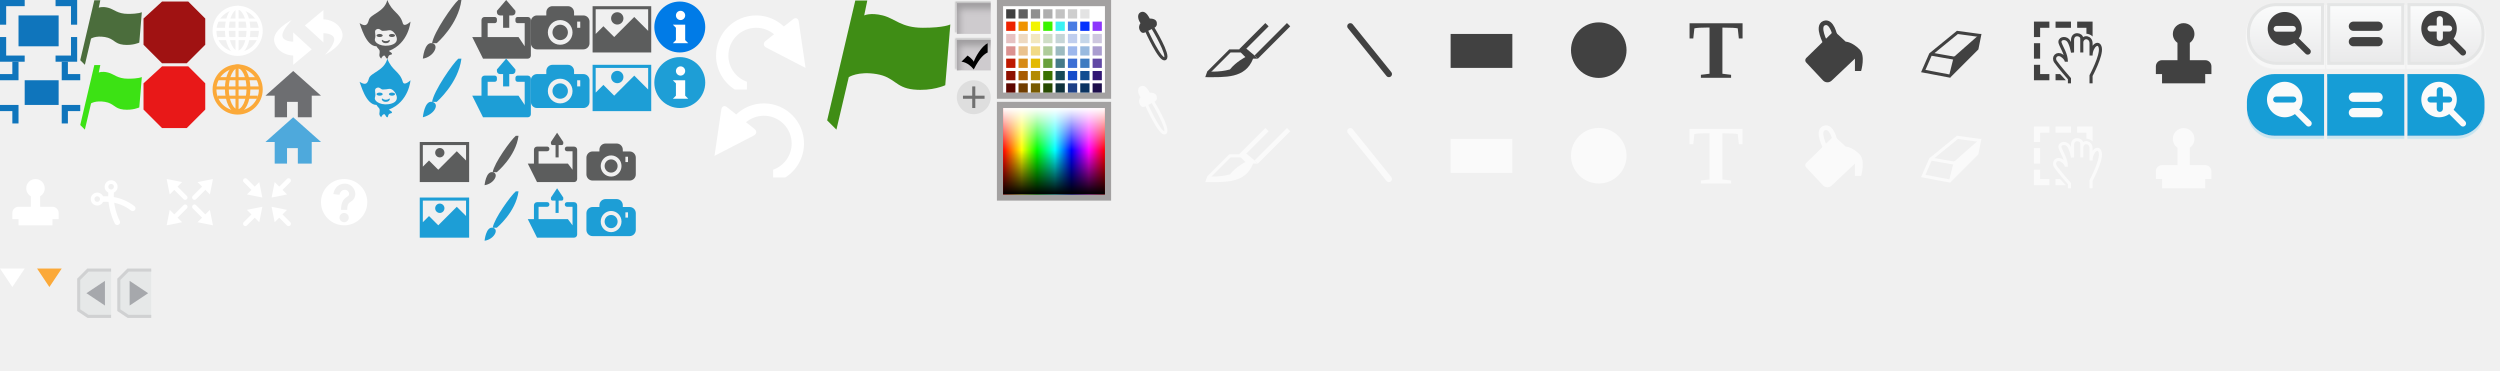
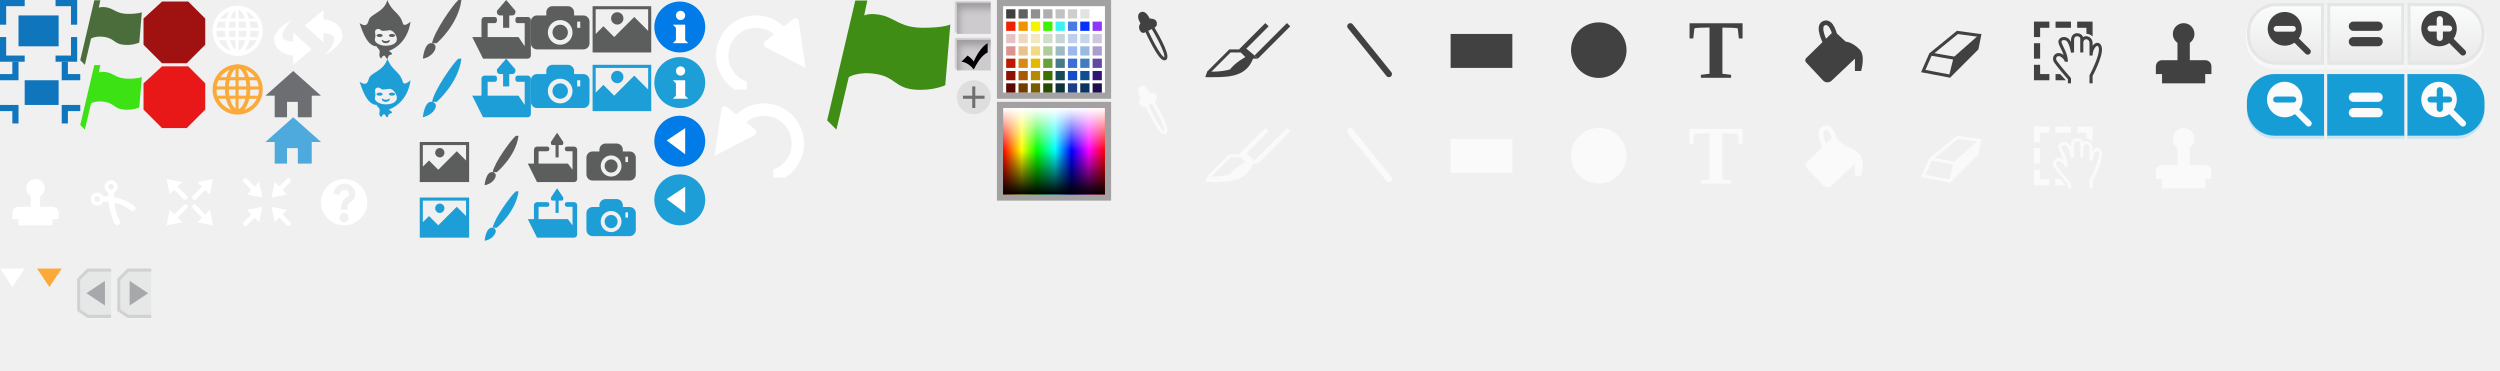
<svg xmlns="http://www.w3.org/2000/svg" xmlns:xlink="http://www.w3.org/1999/xlink" width="810px" height="120px" viewBox="0 0 810 120" version="1.1">
  <defs>
    <rect id="path-1" x="0.905" y="0" width="12" height="10.896" />
    <filter x="-50%" y="-50%" width="200%" height="200%" filterUnits="objectBoundingBox" id="filter-3">
      <feOffset dx="-0.5" dy="-0.5" in="SourceAlpha" result="shadowOffsetOuter1" />
      <feGaussianBlur stdDeviation="0.25" in="shadowOffsetOuter1" result="shadowBlurOuter1" />
      <feColorMatrix values="0 0 0 0 0   0 0 0 0 0   0 0 0 0 0  0 0 0 0.195 0" in="shadowBlurOuter1" type="matrix" result="shadowMatrixOuter1" />
      <feOffset dx="1" dy="2" in="SourceAlpha" result="shadowOffsetInner1" />
      <feGaussianBlur stdDeviation="1" in="shadowOffsetInner1" result="shadowBlurInner1" />
      <feComposite in="shadowBlurInner1" in2="SourceAlpha" operator="arithmetic" k2="-1" k3="1" result="shadowInnerInner1" />
      <feColorMatrix values="0 0 0 0 0   0 0 0 0 0   0 0 0 0 0  0 0 0 0.43 0" in="shadowInnerInner1" type="matrix" result="shadowMatrixInner1" />
      <feMerge>
        <feMergeNode in="shadowMatrixOuter1" />
        <feMergeNode in="SourceGraphic" />
        <feMergeNode in="shadowMatrixInner1" />
      </feMerge>
    </filter>
    <rect id="path-4" x="0.905" y="0" width="12" height="10.896" />
    <filter x="-50%" y="-50%" width="200%" height="200%" filterUnits="objectBoundingBox" id="filter-6">
      <feOffset dx="-0.5" dy="-0.5" in="SourceAlpha" result="shadowOffsetOuter1" />
      <feGaussianBlur stdDeviation="0.25" in="shadowOffsetOuter1" result="shadowBlurOuter1" />
      <feColorMatrix values="0 0 0 0 0   0 0 0 0 0   0 0 0 0 0  0 0 0 0.195 0" in="shadowBlurOuter1" type="matrix" result="shadowMatrixOuter1" />
      <feOffset dx="1" dy="2" in="SourceAlpha" result="shadowOffsetInner1" />
      <feGaussianBlur stdDeviation="1" in="shadowOffsetInner1" result="shadowBlurInner1" />
      <feComposite in="shadowBlurInner1" in2="SourceAlpha" operator="arithmetic" k2="-1" k3="1" result="shadowInnerInner1" />
      <feColorMatrix values="0 0 0 0 0   0 0 0 0 0   0 0 0 0 0  0 0 0 0.43 0" in="shadowInnerInner1" type="matrix" result="shadowMatrixInner1" />
      <feMerge>
        <feMergeNode in="shadowMatrixOuter1" />
        <feMergeNode in="SourceGraphic" />
        <feMergeNode in="shadowMatrixInner1" />
      </feMerge>
    </filter>
    <linearGradient x1="0%" y1="50%" x2="100%" y2="50%" id="linearGradient-7">
      <stop stop-color="#FF0000" offset="0%" />
      <stop stop-color="#FFFF00" offset="18.367%" />
      <stop stop-color="#00FF00" offset="33.341%" />
      <stop stop-color="#00FFFF" offset="50.953%" />
      <stop stop-color="#0000FF" offset="67.285%" />
      <stop stop-color="#FF00FF" offset="84.208%" />
      <stop stop-color="#FF0000" offset="100%" />
    </linearGradient>
    <linearGradient x1="50%" y1="0%" x2="50%" y2="100%" id="linearGradient-8">
      <stop stop-color="#FFFFFF" offset="0%" />
      <stop stop-color="#FFFFFF" stop-opacity="0" offset="48.878%" />
      <stop stop-color="#000000" stop-opacity="0" offset="49%" />
      <stop stop-color="#000000" offset="100%" />
    </linearGradient>
    <linearGradient x1="50%" y1="0%" x2="50%" y2="100%" id="linearGradient-9">
      <stop stop-color="#FBFCFC" offset="0%" />
      <stop stop-color="#E9E9EA" offset="100%" />
    </linearGradient>
    <filter x="-50%" y="-50%" width="200%" height="200%" filterUnits="objectBoundingBox" id="filter-10">
      <feMorphology radius="0.001" in="SourceAlpha" operator="dilate" result="shadowSpreadOuter1" />
      <feOffset dx="0" dy="1" in="shadowSpreadOuter1" result="shadowOffsetOuter1" />
      <feGaussianBlur stdDeviation="0" in="shadowOffsetOuter1" result="shadowBlurOuter1" />
      <feColorMatrix values="0 0 0 0 0.95   0 0 0 0 0.95   0 0 0 0 0.95  0 0 0 0.7 0" in="shadowBlurOuter1" type="matrix" result="shadowMatrixOuter1" />
      <feMerge>
        <feMergeNode in="shadowMatrixOuter1" />
        <feMergeNode in="SourceGraphic" />
      </feMerge>
    </filter>
    <filter x="-50%" y="-50%" width="200%" height="200%" filterUnits="objectBoundingBox" id="filter-11">
      <feMorphology radius="0.001" in="SourceAlpha" operator="dilate" result="shadowSpreadOuter1" />
      <feOffset dx="0" dy="1" in="shadowSpreadOuter1" result="shadowOffsetOuter1" />
      <feGaussianBlur stdDeviation="0" in="shadowOffsetOuter1" result="shadowBlurOuter1" />
      <feColorMatrix values="0 0 0 0 0.95   0 0 0 0 0.95   0 0 0 0 0.95  0 0 0 0.7 0" in="shadowBlurOuter1" type="matrix" result="shadowMatrixOuter1" />
      <feMerge>
        <feMergeNode in="shadowMatrixOuter1" />
        <feMergeNode in="SourceGraphic" />
      </feMerge>
    </filter>
    <filter x="-50%" y="-50%" width="200%" height="200%" filterUnits="objectBoundingBox" id="filter-12">
      <feMorphology radius="0.001" in="SourceAlpha" operator="dilate" result="shadowSpreadOuter1" />
      <feOffset dx="0" dy="1" in="shadowSpreadOuter1" result="shadowOffsetOuter1" />
      <feGaussianBlur stdDeviation="0" in="shadowOffsetOuter1" result="shadowBlurOuter1" />
      <feColorMatrix values="0 0 0 0 0.95   0 0 0 0 0.95   0 0 0 0 0.95  0 0 0 0.7 0" in="shadowBlurOuter1" type="matrix" result="shadowMatrixOuter1" />
      <feMerge>
        <feMergeNode in="shadowMatrixOuter1" />
        <feMergeNode in="SourceGraphic" />
      </feMerge>
    </filter>
    <filter x="-50%" y="-50%" width="200%" height="200%" filterUnits="objectBoundingBox" id="filter-13">
      <feOffset dx="0" dy="1" in="SourceAlpha" result="shadowOffsetOuter1" />
      <feGaussianBlur stdDeviation="0" in="shadowOffsetOuter1" result="shadowBlurOuter1" />
      <feColorMatrix values="0 0 0 0 0.486   0 0 0 0 0.749   0 0 0 0 0.863  0 0 0 0.7 0" in="shadowBlurOuter1" type="matrix" result="shadowMatrixOuter1" />
      <feMerge>
        <feMergeNode in="shadowMatrixOuter1" />
        <feMergeNode in="SourceGraphic" />
      </feMerge>
    </filter>
    <filter x="-50%" y="-50%" width="200%" height="200%" filterUnits="objectBoundingBox" id="filter-14">
      <feOffset dx="0" dy="1" in="SourceAlpha" result="shadowOffsetOuter1" />
      <feGaussianBlur stdDeviation="0" in="shadowOffsetOuter1" result="shadowBlurOuter1" />
      <feColorMatrix values="0 0 0 0 0.486   0 0 0 0 0.749   0 0 0 0 0.863  0 0 0 0.7 0" in="shadowBlurOuter1" type="matrix" result="shadowMatrixOuter1" />
      <feMerge>
        <feMergeNode in="shadowMatrixOuter1" />
        <feMergeNode in="SourceGraphic" />
      </feMerge>
    </filter>
    <filter x="-50%" y="-50%" width="200%" height="200%" filterUnits="objectBoundingBox" id="filter-15">
      <feOffset dx="0" dy="1" in="SourceAlpha" result="shadowOffsetOuter1" />
      <feGaussianBlur stdDeviation="0" in="shadowOffsetOuter1" result="shadowBlurOuter1" />
      <feColorMatrix values="0 0 0 0 0.486   0 0 0 0 0.749   0 0 0 0 0.863  0 0 0 0.7 0" in="shadowBlurOuter1" type="matrix" result="shadowMatrixOuter1" />
      <feMerge>
        <feMergeNode in="shadowMatrixOuter1" />
        <feMergeNode in="SourceGraphic" />
      </feMerge>
    </filter>
  </defs>
  <g id="Page-1" stroke="none" stroke-width="1" fill="none" fill-rule="evenodd">
    <g id="assets">
      <g id="Enter-full-screen" transform="translate(0, -1)" fill="#0F75BC">
        <path d="M23,9 L25,9 L25,9 L25,1 L18,1 L18,1 L18,3 L23,3 L23,9 L23,9 Z M8,19 L8,21 L0,21 L0,1 L8,1 L8,1 L8,3 L2,3 L2,9 L0,9 L0,13 L2,13 L2,19 L8,19 L8,19 Z M23,13 L25,13 L25,21 L18,21 L18,21 L18,19 L23,19 L23,13 L23,13 Z M6,6 L19,6 L19,16 L6,16 L6,6 Z" id="Rectangle-1" />
      </g>
      <g id="Exit-full-screen" transform="translate(0, 20)" fill="#0F75BC">
        <path d="M20,20 L22,20 L22,16 L26,16 L26,14 L26,14 L20,14 L20,20 L20,20 Z M6,20 L4,20 L4,16 L0,16 L0,4 L4,4 L4,0 L6,0 L6,6 L0,6 L0,14 L6,14 L6,20 L6,20 Z M20,0 L22,0 L22,4 L22,4 L26,4 L26,6 L20,6 L20,-5.55111512e-17 L20,0 Z M8,6 L19,6 L19,14 L8,14 L8,6 Z" id="Rectangle-1" />
      </g>
      <g id="Flag-(off)" transform="translate(25, -1)" fill="#4B6D3C">
        <path d="M2.5,22 L1,20.5 L5.556,1.092 L7.5,1.092 L7,3.5 C7,3.5 8,3 10,3.5 C12,4 13,5.5 16.5,5.5 C20,5.5 20.953,4.958 20.953,4.958 L20.131,14.807 C20.131,14.807 18,15.807 15,15.5 C12,15.193 12,13.5 9,13 C6,12.5 4.5,13.5 4.5,13.5 L2.5,22 Z" id="Path-1" />
      </g>
      <g id="Flag-(on)" transform="translate(25, 21)" fill="#3CE214">
        <path d="M2.5,21 L1,19.5 L5.556,0.092 L7.5,0.092 L7,2.5 C7,2.5 8,2 10,2.5 C12,3 13,4.5 16.5,4.5 C20,4.5 20.953,3.958 20.953,3.958 L20.131,13.807 C20.131,13.807 18,14.807 15,14.5 C12,14.193 12,12.5 9,12 C6,11.5 4.5,12.5 4.5,12.5 L2.5,21 Z" id="Path-1" />
      </g>
      <g id="Stop-(off)" transform="translate(46, 0)" fill="#A01212">
        <path d="M0.5,14.5 L0.5,6 L6.5,0.5 L15,0.5 L20.5,6 L20.5,14.5 L14.5,20.5 L6.5,20.5 L0.5,14.5 Z" id="Path-3" />
      </g>
      <g id="Stop-(on)" transform="translate(46, 21)" fill="#E81818">
        <path d="M0.5,14.5 L0.5,6 L6.5,0.5 L15,0.5 L20.5,6 L20.5,14.5 L14.5,20.5 L6.5,20.5 L0.5,14.5 Z" id="Path-3" />
      </g>
      <g id="Language-(off)" transform="translate(67, 0)" stroke="#FFFFFF">
        <g id="Globe" transform="translate(2, 2)">
          <circle id="Path" stroke-width="1.25" cx="8" cy="8" r="7.5" />
          <g id="Longitudes" transform="translate(4, 0)">
            <ellipse id="Path-2" stroke-width="1.25" cx="4" cy="7.75" rx="3.5" ry="7.25" />
            <path d="M3.8,0.5 L3.8,15" id="Path" />
          </g>
          <path d="M0.5,7.5 L15.5,7.5 M0.5,7.5 L15.5,7.5 M1.5,10.5 L14.5,10.5 M1.5,4.5 L14.5,4.5" id="Latitudes" />
        </g>
      </g>
      <g id="Language-(on)" transform="translate(67, 19)" stroke="#FBA939">
        <g id="Globe" transform="translate(2, 2)">
          <circle id="Path" stroke-width="1.25" cx="8" cy="8" r="7.5" />
          <g id="Longitudes" transform="translate(4, 0)">
            <ellipse id="Path-2" stroke-width="1.25" cx="4" cy="7.75" rx="3.5" ry="7.25" />
            <path d="M3.8,0.5 L3.8,15" id="Path" />
          </g>
          <path d="M0.5,7.5 L15.5,7.5 M0.5,7.5 L15.5,7.5 M1.5,10.5 L14.5,10.5 M1.5,4.5 L14.5,4.5" id="Latitudes" />
        </g>
      </g>
      <g id="Tips-home-(off)" transform="translate(86, 23)" fill="#6D6E71">
        <path d="M0,8 L9,0 L18,8 L15,8 L15,15 L10.5,15 L10.5,10 L7,10 L7,15 L3,15 L3,8 L0,8 Z" id="Path-15" />
      </g>
      <g id="Tips-home-(on)" transform="translate(86, 38)" fill="#4EA9DC">
        <path d="M0,8 L9,0 L18,8 L15,8 L15,15 L10.5,15 L10.5,10 L7,10 L7,15 L3,15 L3,8 L0,8 Z" id="Path-15" />
      </g>
      <g id="See-inside" transform="translate(86, 0)" fill="#FFFFFF">
        <path d="M9,21 L15,16 L9,10.5 L9,13.5 C9,13.5 5.5,13.5 5.5,11.5 C5.5,9.5 8.5,6.5 8.5,6.5 C8.5,6.5 1.5,10 3,14 C3.001,14.002 3.001,14.004 3.002,14.006 C4.504,18 9,18 9,18 L9,21 Z" id="Path-17" />
        <path d="M19,17.75 L25,12.75 L19,7.25 L19,10.25 C19,10.25 15.5,10.25 15.5,8.25 C15.5,6.25 18.5,3.25 18.5,3.25 C18.5,3.25 11.5,6.75 13,10.75 C13.001,10.752 13.001,10.754 13.002,10.756 C14.504,14.75 19,14.75 19,14.75 L19,17.75 Z" id="Path-18" transform="translate(18.89464, 10.5) rotate(-180) translate(-18.89464, -10.5) " />
      </g>
      <g id="Info-(off)" transform="translate(211, 0)">
        <circle id="Oval-5" fill="#007BE7" cx="9.25" cy="8.75" r="8.25" />
        <path d="M7,14 L12,14 L11,13 L11,8 L7,8 L8,9 L8,13 L7,14 Z M9.5,6.5 C10.328,6.5 11,5.828 11,5 C11,4.172 10.328,3.5 9.5,3.5 C8.672,3.5 8,4.172 8,5 C8,5.828 8.672,6.5 9.5,6.5 Z" id="Path-19" fill="#FFFFFF" />
      </g>
      <g id="Info-(on)" transform="translate(211, 18)">
        <circle id="Oval-5" fill="#1E9ED6" cx="9.25" cy="8.75" r="8.25" />
        <path d="M7,14 L12,14 L11,13 L11,8 L7,8 L8,9 L8,13 L7,14 Z M9.5,6.5 C10.328,6.5 11,5.828 11,5 C11,4.172 10.328,3.5 9.5,3.5 C8.672,3.5 8,4.172 8,5 C8,5.828 8.672,6.5 9.5,6.5 Z" id="Path-19" fill="#FFFFFF" />
      </g>
      <g id="Flag-(block)" transform="translate(262, 0)" fill="#3F8D15">
        <path d="M9,42 L6,39 L15.113,0.184 L19,0.184 L18,5 C18,5 20,4 24,5 C28,6 30,9 37,9 C44,9 45.905,7.917 45.905,7.917 L44.263,27.614 C44.263,27.614 40,29.614 34,29 C28,28.386 28,25 22,24 C16,23 13,25 13,25 L9,42 Z" id="Path-1" />
      </g>
      <g id="Line-(off)" transform="translate(426, 1)" stroke="#414141" stroke-width="2" stroke-linecap="round">
        <path d="M11.5,7.5 L24,23" id="Path-22" />
      </g>
      <g id="Line-(on)" transform="translate(426, 35)" stroke="#FAFAFA" stroke-width="2" stroke-linecap="round">
        <path d="M11.5,7.5 L24,23" id="Path-23" />
      </g>
      <g id="Rectangle-(off)" transform="translate(462, 1)" fill="#414141">
        <rect id="Rectangle-15" x="8" y="10" width="20" height="11" />
      </g>
      <g id="Rectangle-(on)" transform="translate(462, 35)" fill="#FAFAFA">
        <rect id="Rectangle-15" x="8" y="10" width="20" height="11" />
      </g>
      <g id="Ellipse-(off)" transform="translate(499, 1)" fill="#414141">
        <circle id="Oval-9" cx="19" cy="15.25" r="9" />
      </g>
      <g id="Ellipse-(on)" transform="translate(499, 34.2)" fill="#FAFAFA">
        <circle id="Oval-9" cx="19" cy="16.25" r="9" />
      </g>
      <g id="Text-(off)" transform="translate(537, 1)" font-weight="bold" font-family="Times New Roman" fill="#414141" font-size="27">
        <text id="T">
          <tspan x="9.996" y="24.2">T</tspan>
        </text>
      </g>
      <g id="Text-(on)" transform="translate(537, 34.25)" font-weight="bold" font-family="Times New Roman" fill="#FAFAFA" font-size="27">
        <text id="T">
          <tspan x="9.996" y="25.2">T</tspan>
        </text>
      </g>
      <g id="Fill-(off)" transform="translate(575, 1)">
        <path d="M15.633,25.042 C16.388,25.847 17.647,25.889 18.456,25.125 L26,18 L26,22 L28,22 C28,22 29.5,17 27.5,15 C25,12.5 23,12.5 23,12.5 L19.23,9 L10.215,17.801 C9.82,18.187 9.803,18.824 10.179,19.224 L15.633,25.042 Z" id="Path-24" fill="#414141" />
        <path d="M16.5,13 C16.5,13 13.5,7.5 16,6.5 C18.5,5.5 19.5,10.5 19.5,10.5" id="Path-25" stroke="#414141" stroke-width="1.5" />
      </g>
      <g id="Fill-(on)" transform="translate(575, 35)">
        <path d="M15.633,25.042 C16.388,25.847 17.647,25.889 18.456,25.125 L26,18 L26,22 L28,22 C28,22 29.5,17 27.5,15 C25,12.5 23,12.5 23,12.5 L19.23,9 L10.215,17.801 C9.82,18.187 9.803,18.824 10.179,19.224 L15.633,25.042 Z" id="Path-24" fill="#FAFAFA" />
        <path d="M16.5,13 C16.5,13 13.5,7.5 16,6.5 C18.5,5.5 19.5,10.5 19.5,10.5" id="Path-25" stroke="#FAFAFA" stroke-width="1.5" />
      </g>
      <g id="Paintbrush-(off)" transform="translate(387, 1)">
        <path d="M4.5,22.5 L11.5,15.5 L15.5,15.5" id="Path-28" stroke="#414141" />
        <path d="M15,15.5 L23.5,7" id="Path-29" stroke="#414141" stroke-width="1.5" />
        <path d="M20,17.5 L30.5,7" id="Path-30" stroke="#414141" stroke-width="1.5" />
        <path d="M3.5,24 C10,24 16.5,24.5 19,18 C19,18 20.5,18 20.5,18 L19.5,17 L16.5,14.5 L15,16 L16.5,17.5 C16.5,17.5 13.5,19.004 11.5,21.5 C8,22.5 4.148,22.15 4.148,22.15" id="Path-31" fill="#414141" />
      </g>
      <g id="Paintbrush-(on)" transform="translate(387, 35)">
        <path d="M4.5,22.5 L11.5,15.5 L15.5,15.5" id="Path-28" stroke="#FAFAFA" />
        <path d="M15,15.5 L23.5,7" id="Path-29" stroke="#FAFAFA" stroke-width="1.5" />
        <path d="M20,17.5 L30.5,7" id="Path-30" stroke="#FAFAFA" stroke-width="1.5" />
        <path d="M3.5,24 C10,24 16.5,24.5 19,18 C19,18 20.5,18 20.5,18 L19.5,17 L16.5,14.5 L15,16 L16.5,17.5 C16.5,17.5 13.5,19.004 11.5,21.5 C8,22.5 4.148,22.15 4.148,22.15" id="Path-31" fill="#FAFAFA" />
      </g>
      <g id="Eraser-(off)" transform="translate(613, 1)">
        <path d="M28.5,10.5 L21.201,9.504 L12.5,16.605 L10.13,22.021 L19.037,23.706 M21,18 L12.5,16.5" id="Path-36" stroke="#414141" />
        <path d="M18.5,23.5 L19,24 L28,15 L29,10 C29,10 28.5,10 28.5,10 L20,17.5 L18.5,23.5 Z" id="Path-38" fill="#414141" />
      </g>
      <g id="Eraser-(on)" transform="translate(613, 35)">
        <path d="M28.5,10.5 L21.201,9.504 L12.5,16.605 L10.13,22.021 L19.037,23.706 M21,18 L12.5,16.5" id="Path-36" stroke="#FAFAFA" />
        <path d="M18.5,23.5 L19,24 L28,15 L29,10 C29,10 28.5,10 28.5,10 L20,17.5 L18.5,23.5 Z" id="Path-38" fill="#FAFAFA" />
      </g>
      <g id="Select-(off)" transform="translate(651, 1)">
        <path d="M27,10.839 L27,6 L22,6 L22,6 L22,8 L25,8 L25,9.923 C25.155,9.931 25.322,9.955 25.5,10 C26.24,10.185 26.706,10.507 27,10.839 Z M18.329,25 L15,25 L15,23 L16.466,23 L18.329,25 Z M8,18 L8,13 L8,13 L10,13 L10,18 L8,18 L8,18 Z M8,20 L8,25 L13,25 L13,23 L10,23 L10,20 L8,20 L8,20 Z M8,11 L8,6 L13,6 L13,6 L13,8 L10,8 L10,11 L8,11 L8,11 Z M20,6 L15,6 L15,6 L15,8 L20,8 L20,6 L20,6 Z" id="Rectangle-18" fill="#414141" />
        <path d="M19.5,26 L19.5,24.5 C19.5,24.5 16,20.5 15,19 C14,17.5 15.5,16 17,17 C18.5,18 18.5,19 18.5,19 C18.5,16.5 17,14.5 16.5,13 C16,11.5 18,11 19,12 C20,13 20.5,16 20.5,16 C20.5,16 20.5,14.5 20.5,12 C20.5,9.5 23.5,10 23.5,11.5 C23.5,13 23.5,16 23.5,16 C23.5,16 23.5,12.5 23.5,12.5 C24,10.5 26.5,11 26.5,13 C26.5,15 26.5,16 26.5,17 C26.5,14 29,12 29.5,14.5 C30,17 26.5,23.5 26.5,23.5 L26.5,26" id="Path-42" stroke="#414141" />
      </g>
      <g id="Select-(on)" transform="translate(651, 35)">
        <path d="M27,10.839 L27,6 L22,6 L22,6 L22,8 L25,8 L25,9.923 C25.155,9.931 25.322,9.955 25.5,10 C26.24,10.185 26.706,10.507 27,10.839 Z M18.329,25 L15,25 L15,23 L16.466,23 L18.329,25 Z M8,18 L8,13 L8,13 L10,13 L10,18 L8,18 L8,18 Z M8,20 L8,25 L13,25 L13,23 L10,23 L10,20 L8,20 L8,20 Z M8,11 L8,6 L13,6 L13,6 L13,8 L10,8 L10,11 L8,11 L8,11 Z M20,6 L15,6 L15,6 L15,8 L20,8 L20,6 L20,6 Z" id="Rectangle-18" fill="#FAFAFA" />
        <path d="M19.5,26 L19.5,24.5 C19.5,24.5 16,20.5 15,19 C14,17.5 15.5,16 17,17 C18.5,18 18.5,19 18.5,19 C18.5,16.5 17,14.5 16.5,13 C16,11.5 18,11 19,12 C20,13 20.5,16 20.5,16 C20.5,16 20.5,14.5 20.5,12 C20.5,9.5 23.5,10 23.5,11.5 C23.5,13 23.5,16 23.5,16 C23.5,16 23.5,12.5 23.5,12.5 C24,10.5 26.5,11 26.5,13 C26.5,15 26.5,16 26.5,17 C26.5,14 29,12 29.5,14.5 C30,17 26.5,23.5 26.5,23.5 L26.5,26" id="Path-42" stroke="#FAFAFA" />
      </g>
      <g id="Stamp-(off)" transform="translate(689, 1)" fill="#414141">
        <path d="M16.5,12.873 L16.5,18.5 L11.506,18.5 C10.398,18.5 9.5,19.389 9.5,20.5 L9.5,23 L11.5,23 L11.5,26 L25.486,26 L25.486,23 L27.5,23 L27.5,20.5 C27.5,19.395 26.613,18.5 25.494,18.5 L20.5,18.5 L20.5,12.873 C21.407,12.24 22,11.189 22,10 C22,8.067 20.433,6.5 18.5,6.5 C16.567,6.5 15,8.067 15,10 C15,11.189 15.593,12.24 16.5,12.873 Z" id="Path-46" />
      </g>
      <g id="Stamp-(on)" transform="translate(689, 35)" fill="#FAFAFA">
        <path d="M16.5,12.873 L16.5,18.5 L11.506,18.5 C10.398,18.5 9.5,19.389 9.5,20.5 L9.5,23 L11.5,23 L11.5,26 L25.486,26 L25.486,23 L27.5,23 L27.5,20.5 C27.5,19.395 26.613,18.5 25.494,18.5 L20.5,18.5 L20.5,12.873 C21.407,12.24 22,11.189 22,10 C22,8.067 20.433,6.5 18.5,6.5 C16.567,6.5 15,8.067 15,10 C15,11.189 15.593,12.24 16.5,12.873 Z" id="Path-46" />
      </g>
      <g id="Checkbox-(off)" transform="translate(308.0951, -0.896123)">
        <g id="Box" transform="translate(0, 1)">
          <mask id="mask-2" fill="white">
            <use xlink:href="#path-1" />
          </mask>
          <use id="Rectangle-31" xlink:href="#path-1" />
          <rect id="Rectangle-30" fill="#CECBCE" filter="url(#filter-3)" mask="url(#mask-2)" x="1.905" y="0.896" width="12" height="10" />
        </g>
      </g>
      <g id="Checkbox-(on)" transform="translate(308.0951, 12)">
        <g id="Box">
          <mask id="mask-5" fill="white">
            <use xlink:href="#path-4" />
          </mask>
          <use id="Rectangle-31" xlink:href="#path-4" />
          <rect id="Rectangle-30" fill="#CECBCE" filter="url(#filter-6)" mask="url(#mask-5)" x="1.905" y="0.896" width="12" height="10" />
          <path d="M3.405,8 C3.405,8 5.405,8 7.405,10.5 C9.405,6.5 10.905,5.5 11.905,5 L11.905,2 C9.905,3 7.905,6.5 7.405,8 C6.905,7 5.405,6 5.405,6 L3.405,8 Z" id="Path-48" fill="#000000" mask="url(#mask-5)" />
        </g>
      </g>
      <g id="Camera-(off)" transform="translate(172, 0)" fill="#5C5D5D">
        <path d="M5,5 L1.997,5 C0.891,5 0,5.892 0,6.992 L0,14.008 C0,15.1 0.894,16 1.997,16 L17.003,16 C18.109,16 19,15.108 19,14.008 L19,6.992 C19,5.9 18.106,5 17.003,5 L14,5 L14,3.998 C14,2.898 13.106,2 12.003,2 L6.997,2 C5.896,2 5,2.894 5,3.998 L5,5 Z M9.5,14.5 C11.709,14.5 13.5,12.709 13.5,10.5 C13.5,8.291 11.709,6.5 9.5,6.5 C7.291,6.5 5.5,8.291 5.5,10.5 C5.5,12.709 7.291,14.5 9.5,14.5 Z M9.5,13 C10.881,13 12,11.881 12,10.5 C12,9.119 10.881,8 9.5,8 C8.119,8 7,9.119 7,10.5 C7,11.881 8.119,13 9.5,13 Z M15,7 L16,7 L16,9 L15,9 L15,7 Z" id="Rectangle-35" />
      </g>
      <g id="Camera-(on)" transform="translate(172, 19)" fill="#1D9ED6">
        <path d="M5,5 L1.997,5 C0.891,5 0,5.892 0,6.992 L0,14.008 C0,15.1 0.894,16 1.997,16 L17.003,16 C18.109,16 19,15.108 19,14.008 L19,6.992 C19,5.9 18.106,5 17.003,5 L14,5 L14,3.998 C14,2.898 13.106,2 12.003,2 L6.997,2 C5.896,2 5,2.894 5,3.998 L5,5 Z M9.5,14.5 C11.709,14.5 13.5,12.709 13.5,10.5 C13.5,8.291 11.709,6.5 9.5,6.5 C7.291,6.5 5.5,8.291 5.5,10.5 C5.5,12.709 7.291,14.5 9.5,14.5 Z M9.5,13 C10.881,13 12,11.881 12,10.5 C12,9.119 10.881,8 9.5,8 C8.119,8 7,9.119 7,10.5 C7,11.881 8.119,13 9.5,13 Z M15,7 L16,7 L16,9 L15,9 L15,7 Z" id="Rectangle-35" />
      </g>
      <g id="Upload-(off)" transform="translate(153, 0)" fill="#5C5D5D">
        <path d="M0,12 L3.5,19 L18.007,19 C18.555,19 19,18.551 19,18.007 L19,6.493 C19,5.944 18.556,5.5 18,5.5 L14.695,5.5 C14.311,5.5 14,5.812 14,6.2 L14,6.8 C14,7.187 14.321,7.5 14.696,7.5 L17,7.5 L17,15 L15,12 L5,12 L5,7.5 L7.304,7.5 C7.688,7.5 8,7.188 8,6.8 L8,6.2 C8,5.813 7.687,5.5 7.305,5.5 L4,5.5 C3.448,5.5 3,5.947 3,6.501 L3,12 L0,12 Z M12,9 L10,9 L10,5 L9,5 C8.448,5 8,4.558 8,4.008 L8,3.5 L11,0 L14,3.5 L14,4.008 C14,4.556 13.556,5 13,5 L12,5 L12,9 Z" id="Path-49" />
      </g>
      <g id="Upload-(on)" transform="translate(153, 19)" fill="#1D9ED6">
        <path d="M0,12 L3.5,19 L18.007,19 C18.555,19 19,18.551 19,18.007 L19,6.493 C19,5.944 18.556,5.5 18,5.5 L14.695,5.5 C14.311,5.5 14,5.812 14,6.2 L14,6.8 C14,7.187 14.321,7.5 14.696,7.5 L17,7.5 L17,15 L15,12 L5,12 L5,7.5 L7.304,7.5 C7.688,7.5 8,7.188 8,6.8 L8,6.2 C8,5.813 7.687,5.5 7.305,5.5 L4,5.5 C3.448,5.5 3,5.947 3,6.501 L3,12 L0,12 Z M12,9 L10,9 L10,5 L9,5 C8.448,5 8,4.558 8,4.008 L8,3.5 L11,0 L14,3.5 L14,4.008 C14,4.556 13.556,5 13,5 L12,5 L12,9 Z" id="Path-49" />
      </g>
      <g id="Paint-(off)" transform="translate(134, 0)" fill="#5C5D5D">
        <path d="M3,19 C3,19 3.5,13.5 6,14 C8.5,14.5 6.5,18.5 3,19 Z M15.5,0 C14.5,8 7.5,14 7.5,14 L6,14 C6.5,10.5 12.734,1.53 14.5,0 C14.5,0 15.5,4.4408921e-16 15.5,0 Z" id="Path-53" />
      </g>
      <g id="Paint-(on)" transform="translate(134, 19)" fill="#1D9ED6">
        <path d="M3,19 C3,19 3.5,13.5 6,14 C8.5,14.5 7,18 3,19 Z M15.5,0 C14.5,8 7.5,14 7.5,14 L6,14 C6.5,10.5 12.734,1.53 14.5,0 C14.5,0 15.5,4.4408921e-16 15.5,0 Z" id="Path-53" />
      </g>
      <g id="Backdrop-(off)" transform="translate(192, 0)" fill="#5C5D5D">
        <path d="M0,17 L19,17 L19,2 L0,2 L0,17 Z M1,3 L18,3 L18,10 L13.5,5.5 L7,12 L3.5,8.5 L1,11 L1,3 Z M7.996,7.957 C9.1,7.957 9.996,7.061 9.996,5.957 C9.996,4.852 9.1,3.957 7.996,3.957 C6.891,3.957 5.996,4.852 5.996,5.957 C5.996,7.061 6.891,7.957 7.996,7.957 Z" id="Path-57" />
      </g>
      <g id="Backdrop-(on)" transform="translate(192, 19)" fill="#1D9ED6">
        <path d="M0,17 L19,17 L19,2 L0,2 L0,17 Z M1,3 L18,3 L18,10 L13.5,5.5 L7,12 L3.5,8.5 L1,11 L1,3 Z M7.996,7.957 C9.1,7.957 9.996,7.061 9.996,5.957 C9.996,4.852 9.1,3.957 7.996,3.957 C6.891,3.957 5.996,4.852 5.996,5.957 C5.996,7.061 6.891,7.957 7.996,7.957 Z" id="Path-57" />
      </g>
      <g id="Library-(off)" transform="translate(115, 0)" fill="#5C5D5D">
        <path d="M10.5,0 C12,4 14.5,4 15.5,7.5 C15.936,9.028 18,7 18,7 C18,7 17.5,14 11,16.5 C11.5,17 12,17 12,17.5 C12,17.728 11.274,17.706 11,18 C10.674,18.35 10.772,19 10.5,19 C10,19 9.861,18 9.5,18 C8.866,18 8.5,19 8.5,19 C7.5,18 8.111,17.571 8,16.5 C7.944,15.961 7.167,15.502 7,15 C3.5,15 1.849,8.193 1.5,7.5 C3.106,8.5 4,8.5 4.5,6.5 C5,4.5 9.504,4 10.5,0 Z M12,10 C13,10.5 15,13.5 12,14.5 C9,15.5 6,14 6.5,12.5 C6.944,11.167 6,10 7,9.5 C8,9 8.352,10 9,10 C11,10 11,9.5 12,10 Z M8,12 C8.552,12 9,11.776 9,11.5 C9,11.224 8.552,11 8,11 C7.448,11 7,11.224 7,11.5 C7,11.776 7.448,12 8,12 Z M12,12 C12.552,12 13,11.776 13,11.5 C13,11.224 12.552,11 12,11 C11.448,11 11,11.224 11,11.5 C11,11.776 11.448,12 12,12 Z M10,14 C11.5,14 11.5,12.542 11,13 C10.5,13.458 9.5,13.439 9,13 C8.5,12.561 8.5,14 10,14 Z" id="Path-61" />
      </g>
      <g id="Library-(on)" transform="translate(115, 19)" fill="#1D9ED6">
        <path d="M10.5,0 C12,4 14.5,4 15.5,7.5 C15.936,9.028 18,7 18,7 C18,7 17.5,14 11,16.5 C11.5,17 12,17 12,17.5 C12,17.728 11.274,17.706 11,18 C10.674,18.35 10.772,19 10.5,19 C10,19 9.861,18 9.5,18 C8.866,18 8.5,19 8.5,19 C7.5,18 8.111,17.571 8,16.5 C7.944,15.961 7.167,15.502 7,15 C3.5,15 1.849,8.193 1.5,7.5 C3.106,8.5 4,8.5 4.5,6.5 C5,4.5 9.504,4 10.5,0 Z M12,10 C13,10.5 15,13.5 12,14.5 C9,15.5 6,14 6.5,12.5 C6.944,11.167 6,10 7,9.5 C8,9 8.352,10 9,10 C11,10 11,9.5 12,10 Z M8,12 C8.552,12 9,11.776 9,11.5 C9,11.224 8.552,11 8,11 C7.448,11 7,11.224 7,11.5 C7,11.776 7.448,12 8,12 Z M12,12 C12.552,12 13,11.776 13,11.5 C13,11.224 12.552,11 12,11 C11.448,11 11,11.224 11,11.5 C11,11.776 11.448,12 12,12 Z M10,14 C11.5,14 11.5,12.542 11,13 C10.5,13.458 9.5,13.439 9,13 C8.5,12.561 8.5,14 10,14 Z" id="Path-61" />
      </g>
      <g id="Add" transform="translate(308, 24)">
        <circle id="Oval-25" fill="#DEDEDE" cx="7.5" cy="7.5" r="5.5" />
        <path d="M7.5,7.5 L7.5,11 L7.5,7.5 L4,7.5 L7.5,7.5 Z M7.5,7.5 L7.5,4 L7.5,7.5 L11,7.5 L7.5,7.5 Z" id="Path-65" stroke="#707070" />
      </g>
      <g id="Swatches" transform="translate(323, 0)">
        <rect id="Rectangle-39" fill="#A3A1A1" x="0" y="0" width="37" height="32" />
        <rect id="Rectangle-48" fill="#FFFFFF" x="2" y="2" width="33" height="28" />
        <g id="Row-1" transform="translate(3, 3)">
          <rect id="Rectangle-40" fill="#404040" x="0" y="0" width="3" height="3" />
          <rect id="Rectangle-41" fill="#616161" x="4" y="0" width="3" height="3" />
          <rect id="Rectangle-42" fill="#909090" x="8" y="0" width="3" height="3" />
          <rect id="Rectangle-43" fill="#AEAEAE" x="12" y="0" width="3" height="3" />
          <rect id="Rectangle-44" fill="#C2C2C2" x="16" y="0" width="3" height="3" />
          <rect id="Rectangle-45" fill="#CECECE" x="20" y="0" width="3" height="3" />
          <rect id="Rectangle-46" fill="#E3E3E3" x="24" y="0" width="3" height="3" />
          <rect id="Rectangle-47" fill="#FFFFFF" x="28" y="0" width="3" height="3" />
        </g>
        <g id="Row-2" transform="translate(3, 7)">
          <rect id="Rectangle-40" fill="#ED2200" x="0" y="0" width="3" height="3" />
          <rect id="Rectangle-41" fill="#EF9300" x="4" y="0" width="3" height="3" />
          <rect id="Rectangle-42" fill="#F2F400" x="8" y="0" width="3" height="3" />
          <rect id="Rectangle-43" fill="#3BF300" x="12" y="0" width="3" height="3" />
          <rect id="Rectangle-44" fill="#3AF1F3" x="16" y="0" width="3" height="3" />
          <rect id="Rectangle-45" fill="#497CE3" x="20" y="0" width="3" height="3" />
          <rect id="Rectangle-46" fill="#0432FD" x="24" y="0" width="3" height="3" />
          <rect id="Rectangle-47" fill="#8D36FC" x="28" y="0" width="3" height="3" />
        </g>
        <g id="Row-3" transform="translate(3, 11)">
          <rect id="Rectangle-40" fill="#E6C2C2" x="0" y="0" width="3" height="3" />
          <rect id="Rectangle-41" fill="#EED9C0" x="4" y="0" width="3" height="3" />
          <rect id="Rectangle-42" fill="#F2E7BE" x="8" y="0" width="3" height="3" />
          <rect id="Rectangle-43" fill="#CFDEC6" x="12" y="0" width="3" height="3" />
          <rect id="Rectangle-44" fill="#C6D5D7" x="16" y="0" width="3" height="3" />
          <rect id="Rectangle-45" fill="#C0CEEE" x="20" y="0" width="3" height="3" />
          <rect id="Rectangle-46" fill="#C5D6E9" x="24" y="0" width="3" height="3" />
          <rect id="Rectangle-47" fill="#CEC7DF" x="28" y="0" width="3" height="3" />
        </g>
        <g id="Row-4" transform="translate(3, 15)">
          <rect id="Rectangle-40" fill="#DB9290" x="0" y="0" width="3" height="3" />
          <rect id="Rectangle-41" fill="#EAC28E" x="4" y="0" width="3" height="3" />
          <rect id="Rectangle-42" fill="#F1DA86" x="8" y="0" width="3" height="3" />
          <rect id="Rectangle-43" fill="#AFCC9A" x="12" y="0" width="3" height="3" />
          <rect id="Rectangle-44" fill="#9CBAC0" x="16" y="0" width="3" height="3" />
          <rect id="Rectangle-45" fill="#9DB7EC" x="20" y="0" width="3" height="3" />
          <rect id="Rectangle-46" fill="#99BADF" x="24" y="0" width="3" height="3" />
          <rect id="Rectangle-47" fill="#AA9DCF" x="28" y="0" width="3" height="3" />
        </g>
        <g id="Row-5" transform="translate(3, 19)">
          <rect id="Rectangle-40" fill="#BE1900" x="0" y="0" width="3" height="3" />
          <rect id="Rectangle-41" fill="#D78B17" x="4" y="0" width="3" height="3" />
          <rect id="Rectangle-42" fill="#E3BA00" x="8" y="0" width="3" height="3" />
          <rect id="Rectangle-43" fill="#69A03B" x="12" y="0" width="3" height="3" />
          <rect id="Rectangle-44" fill="#457A89" x="16" y="0" width="3" height="3" />
          <rect id="Rectangle-45" fill="#3C6FD4" x="20" y="0" width="3" height="3" />
          <rect id="Rectangle-46" fill="#3F7CC1" x="24" y="0" width="3" height="3" />
          <rect id="Rectangle-47" fill="#6148A4" x="28" y="0" width="3" height="3" />
        </g>
        <g id="Row-6" transform="translate(3, 23)">
          <rect id="Rectangle-40" fill="#8E1000" x="0" y="0" width="3" height="3" />
          <rect id="Rectangle-41" fill="#A85B00" x="4" y="0" width="3" height="3" />
          <rect id="Rectangle-42" fill="#B38A00" x="8" y="0" width="3" height="3" />
          <rect id="Rectangle-43" fill="#3A7100" x="12" y="0" width="3" height="3" />
          <rect id="Rectangle-44" fill="#174A58" x="16" y="0" width="3" height="3" />
          <rect id="Rectangle-45" fill="#164DCA" x="20" y="0" width="3" height="3" />
          <rect id="Rectangle-46" fill="#114D91" x="24" y="0" width="3" height="3" />
          <rect id="Rectangle-47" fill="#311774" x="28" y="0" width="3" height="3" />
        </g>
        <g id="Row-7" transform="translate(3, 27)">
          <rect id="Rectangle-40" fill="#5D0700" x="0" y="0" width="3" height="3" />
          <rect id="Rectangle-41" fill="#703D00" x="4" y="0" width="3" height="3" />
          <rect id="Rectangle-42" fill="#785A00" x="8" y="0" width="3" height="3" />
          <rect id="Rectangle-43" fill="#284A00" x="12" y="0" width="3" height="3" />
          <rect id="Rectangle-44" fill="#0F313B" x="16" y="0" width="3" height="3" />
          <rect id="Rectangle-45" fill="#1D3F85" x="20" y="0" width="3" height="3" />
          <rect id="Rectangle-46" fill="#0A3361" x="24" y="0" width="3" height="3" />
          <rect id="Rectangle-47" fill="#1D0F4C" x="28" y="0" width="3" height="3" />
        </g>
      </g>
      <g id="Wheel" transform="translate(323, 33)">
        <rect id="Rectangle-98" fill="#A3A1A1" x="0" y="0" width="37" height="32" />
        <rect id="Rectangle-96" fill="url(#linearGradient-7)" x="2" y="2" width="33" height="28" />
        <rect id="Rectangle-97" fill="url(#linearGradient-8)" x="2" y="2" width="33" height="28" />
      </g>
      <g id="Eyedropper-(off)" transform="translate(361, 0)">
        <path d="M12.5,9 C12.5,9 18,18 16.5,19 C15,20 10.5,10 10.5,10" id="Path-67" stroke="#414141" />
        <path d="M8.5,7.5 C7.5,9 8.506,10.134 8.506,10.134 C8.779,10.612 9.392,10.804 9.894,10.553 L13.106,8.947 C13.6,8.7 13.953,8.065 13.807,7.526 C13.807,7.526 14,6 11.5,6 C10.5,4 9.5,3.5 8.5,4 C7.5,4.5 7.5,6 8.5,7.5 Z" id="Path-68" fill="#414141" />
      </g>
      <g id="Eyedropper-(on)" transform="translate(361, 24)">
        <path d="M12.5,9 C12.5,9 18,18 16.5,19 C15,20 10.5,10 10.5,10" id="Path-67" stroke="#FAFAFA" />
        <path d="M8.5,7.5 C7.5,9 8.506,10.134 8.506,10.134 C8.779,10.612 9.392,10.804 9.894,10.553 L13.106,8.947 C13.6,8.7 13.953,8.065 13.807,7.526 C13.807,7.526 14,6 11.5,6 C10.5,4 9.5,3.5 8.5,4 C7.5,4.5 7.5,6 8.5,7.5 Z" id="Path-68" fill="#FAFAFA" />
      </g>
      <g id="Zoom-out-(off)" transform="translate(727.5, -0.5)">
        <path d="M1,10.999 C1,6.029 5.031,2 10.005,2 L25,2 L25,21 L10.005,21 C5.032,21 1,16.971 1,12.001 L1,10.999 Z" id="Rectangle-99" stroke="#E4E5E5" fill="url(#linearGradient-9)" filter="url(#filter-10)" />
        <path d="M12.76,15.3 C15.809,15.3 18.28,12.854 18.28,9.838 C18.28,6.821 15.809,4.375 12.76,4.375 C9.711,4.375 7.24,6.821 7.24,9.838 C7.24,12.854 9.711,15.3 12.76,15.3 Z M9.16,9.838 C9.16,9.326 9.568,8.912 10.087,8.912 L15.433,8.912 C15.945,8.912 16.36,9.323 16.36,9.838 C16.36,10.349 15.952,10.763 15.433,10.763 L10.087,10.763 C9.575,10.763 9.16,10.352 9.16,9.838 Z" id="Oval-26" fill="#414141" />
        <path d="M20.2,17.2 L15.4,12.45" id="Path-71" stroke="#414141" stroke-width="2" stroke-linecap="round" />
      </g>
      <g id="Zoom-1:1-(off)" transform="translate(754, 0)">
        <rect id="Rectangle-99" stroke="#E4E5E5" fill="url(#linearGradient-9)" filter="url(#filter-11)" x="0.5" y="1.5" width="24" height="19" />
        <path d="M7,13.5 C7,12.672 7.672,12 8.506,12 L16.494,12 C17.326,12 18,12.666 18,13.5 C18,14.328 17.328,15 16.494,15 L8.506,15 C7.674,15 7,14.334 7,13.5 Z M7,8.5 C7,7.672 7.672,7 8.506,7 L16.494,7 C17.326,7 18,7.666 18,8.5 C18,9.328 17.328,10 16.494,10 L8.506,10 C7.674,10 7,9.334 7,8.5 Z" id="Rectangle-101" fill="#414141" />
      </g>
      <g id="Zoom-in-(off)" transform="translate(780, 0)">
        <path d="M0.5,1.5 L15.495,1.5 C20.468,1.5 24.5,5.529 24.5,10.499 L24.5,11.501 C24.5,16.471 20.469,20.5 15.495,20.5 L0.5,20.5 L0.5,1.5 Z" id="Rectangle-99" stroke="#E4E5E5" fill="url(#linearGradient-9)" filter="url(#filter-12)" />
        <path d="M9.5,8.275 L7.481,8.275 C6.93,8.275 6.5,8.712 6.5,9.25 C6.5,9.792 6.939,10.225 7.481,10.225 L9.5,10.225 L9.5,12.263 C9.5,12.808 9.948,13.263 10.5,13.263 C11.056,13.263 11.5,12.815 11.5,12.263 L11.5,10.225 L13.519,10.225 C14.07,10.225 14.5,9.788 14.5,9.25 C14.5,8.708 14.061,8.275 13.519,8.275 L11.5,8.275 L11.5,6.237 C11.5,5.692 11.052,5.237 10.5,5.237 C9.944,5.237 9.5,5.685 9.5,6.237 L9.5,8.275 Z M10.25,15 C13.426,15 16,12.426 16,9.25 C16,6.074 13.426,3.5 10.25,3.5 C7.074,3.5 4.5,6.074 4.5,9.25 C4.5,12.426 7.074,15 10.25,15 Z" id="Oval-26" fill="#414141" />
        <path d="M18,17 L13,12" id="Path-71" stroke="#414141" stroke-width="2" stroke-linecap="round" />
      </g>
      <g id="Zoom-out-(on)" transform="translate(728, 23)">
        <path d="M0,10.005 C0,5.032 4.031,1 8.99,1 L25,1 L25,21 L8.99,21 C4.025,21 0,16.977 0,11.995 L0,10.005 Z" id="Rectangle-99" fill="#179DD6" filter="url(#filter-13)" />
        <path d="M12.25,15 C15.426,15 18,12.426 18,9.25 C18,6.074 15.426,3.5 12.25,3.5 C9.074,3.5 6.5,6.074 6.5,9.25 C6.5,12.426 9.074,15 12.25,15 Z M8.5,9.25 C8.5,8.712 8.936,8.275 9.48,8.275 L15.02,8.275 C15.561,8.275 16,8.708 16,9.25 C16,9.788 15.564,10.225 15.02,10.225 L9.48,10.225 C8.939,10.225 8.5,9.792 8.5,9.25 Z" id="Oval-26" fill="#FAFAFA" />
        <path d="M20,17 L15,12" id="Path-71" stroke="#FAFAFA" stroke-width="2" stroke-linecap="round" />
      </g>
      <g id="Zoom-1:1-(on)" transform="translate(754, 23)">
        <rect id="Rectangle-99" fill="#179DD6" filter="url(#filter-14)" x="0" y="1" width="25" height="20" />
        <path d="M7,13.5 C7,12.672 7.672,12 8.506,12 L16.494,12 C17.326,12 18,12.666 18,13.5 C18,14.328 17.328,15 16.494,15 L8.506,15 C7.674,15 7,14.334 7,13.5 Z M7,8.5 C7,7.672 7.672,7 8.506,7 L16.494,7 C17.326,7 18,7.666 18,8.5 C18,9.328 17.328,10 16.494,10 L8.506,10 C7.674,10 7,9.334 7,8.5 Z" id="Rectangle-101" fill="#FAFAFA" />
      </g>
      <g id="Zoom-in-(on)" transform="translate(780, 23)">
        <path d="M0,1 L16.01,1 C20.975,1 25,5.023 25,10.005 L25,11.995 C25,16.968 20.969,21 16.01,21 L0,21 L0,1 Z" id="Rectangle-99" fill="#179DD6" filter="url(#filter-15)" />
        <path d="M9.5,8.275 L7.481,8.275 C6.93,8.275 6.5,8.712 6.5,9.25 C6.5,9.792 6.939,10.225 7.481,10.225 L9.5,10.225 L9.5,12.263 C9.5,12.808 9.948,13.263 10.5,13.263 C11.056,13.263 11.5,12.815 11.5,12.263 L11.5,10.225 L13.519,10.225 C14.07,10.225 14.5,9.788 14.5,9.25 C14.5,8.708 14.061,8.275 13.519,8.275 L11.5,8.275 L11.5,6.237 C11.5,5.692 11.052,5.237 10.5,5.237 C9.944,5.237 9.5,5.685 9.5,6.237 L9.5,8.275 Z M10.25,15 C13.426,15 16,12.426 16,9.25 C16,6.074 13.426,3.5 10.25,3.5 C7.074,3.5 4.5,6.074 4.5,9.25 C4.5,12.426 7.074,15 10.25,15 Z" id="Oval-26" fill="#FAFAFA" />
        <path d="M18,17 L13,12" id="Path-71" stroke="#FAFAFA" stroke-width="2" stroke-linecap="round" />
      </g>
      <g id="Rotate-clockwise" transform="translate(230, 0)" fill="#FFFFFF">
        <path d="M23.968,8.588 C21.635,6.365 18.477,5 15,5 C7.82,5 2,10.82 2,18 C2,22.632 4.422,26.697 8.069,29 L12,29 L12,26.488 C8.504,25.252 6,21.919 6,18 C6,13.029 10.029,9 15,9 C17.203,9 19.222,9.792 20.787,11.107 L18.069,13.258 C17.197,13.948 17.296,14.912 18.278,15.42 L31,22 L28.792,6.983 C28.631,5.89 27.798,5.556 26.931,6.242 L23.968,8.588 Z" id="Oval-30" />
      </g>
      <g id="Rotate-counterclockwise" transform="translate(229.5, 29)" fill="#FFFFFF">
        <path d="M23.968,8.088 C21.635,5.865 18.477,4.5 15,4.5 C7.82,4.5 2,10.32 2,17.5 C2,22.132 4.422,26.197 8.069,28.5 L12,28.5 L12,25.988 C8.504,24.752 6,21.419 6,17.5 C6,12.529 10.029,8.5 15,8.5 C17.203,8.5 19.222,9.292 20.787,10.607 L18.069,12.758 C17.197,13.448 17.296,14.412 18.278,14.92 L31,21.5 L28.792,6.483 C28.631,5.39 27.798,5.056 26.931,5.742 L23.968,8.088 Z" id="Oval-30" transform="translate(16.5, 16.5) scale(-1, 1) translate(-16.5, -16.5) " />
      </g>
      <g id="Duplicate-tool" transform="translate(0, 54)" fill="#FFFFFF">
        <path d="M10,9.599 L10,13 L5.998,13 C4.894,13 4,13.888 4,15 L4,17 L6,17 L6,19 L17,19 L17,17 L19,17 L19,15 C19,13.895 18.102,13 17.002,13 L13,13 L13,9.599 C13.897,9.08 14.5,8.11 14.5,7 C14.5,5.343 13.157,4 11.5,4 C9.843,4 8.5,5.343 8.5,7 C8.5,8.11 9.103,9.08 10,9.599 Z" id="Path-47" />
      </g>
      <g id="Delete-tool" transform="translate(25, 54)" stroke="#FFFFFF">
        <g id="Scissors" transform="translate(5, 5)">
          <circle id="Oval-35" stroke-width="1.2" cx="6" cy="1.5" r="1.5" />
          <circle id="Oval-36" stroke-width="1.2" cx="1.5" cy="5.5" r="1.5" />
          <path d="M3.5,5.5 C3.5,5.5 8.5,5 13,8.5" id="Path-84" stroke-width="1.8" stroke-linecap="round" />
          <path d="M6,3.5 C6,3.5 5.5,8 8,13" id="Path-85" stroke-width="1.8" stroke-linecap="round" />
        </g>
      </g>
      <g id="Grow-tool" transform="translate(50, 54)">
        <g id="Arrows" transform="translate(4, 4)">
          <path d="M0,0 L1,5 L5,1 L0,0 Z" id="Path-86" fill="#FFFFFF" />
          <path d="M10,0 L11,5 L15,1 L10,0 Z" id="Path-87" fill="#FFFFFF" transform="translate(12.5, 2.5) scale(-1, 1) translate(-12.5, -2.5) " />
          <path d="M0,10 L1,15 L5,11 L0,10 Z" id="Path-89" fill="#FFFFFF" transform="translate(2.5, 12.5) scale(1, -1) translate(-2.5, -12.5) " />
          <path d="M10,10 L11,15 L15,11 L10,10 Z" id="Path-88" fill="#FFFFFF" transform="translate(12.5, 12.5) scale(-1, -1) translate(-12.5, -12.5) " />
          <path d="M2.5,12.5 L6,9" id="Path-90" stroke="#FFFFFF" stroke-width="1.5" stroke-linecap="round" />
          <path d="M12.5,12.5 L9,9" id="Path-91" stroke="#FFFFFF" stroke-width="1.5" stroke-linecap="round" />
          <path d="M9,6 L12.5,2.5" id="Path-92" stroke="#FFFFFF" stroke-width="1.5" stroke-linecap="round" />
          <path d="M6,6 L2.5,2.5" id="Path-93" stroke="#FFFFFF" stroke-width="1.5" stroke-linecap="round" />
        </g>
      </g>
      <g id="Shrink-tool" transform="translate(75, 54)">
        <g id="Arrows" transform="translate(4, 4)">
          <path d="M9,9 L10,14 L14,10 L9,9 Z" id="Path-101" fill="#FFFFFF" />
          <path d="M1,9 L2,14 L6,10 L1,9 Z" id="Path-100" fill="#FFFFFF" transform="translate(3.5, 11.5) scale(-1, 1) translate(-3.5, -11.5) " />
          <path d="M9,1 L10,6 L14,2 L9,1 Z" id="Path-99" fill="#FFFFFF" transform="translate(11.5, 3.5) scale(1, -1) translate(-11.5, -3.5) " />
          <path d="M1,1 L2,6 L6,2 L1,1 Z" id="Path-98" fill="#FFFFFF" transform="translate(3.5, 3.5) scale(-1, -1) translate(-3.5, -3.5) " />
          <path d="M11.5,3.5 L14.5,0.5" id="Path-97" stroke="#FFFFFF" stroke-width="1.5" stroke-linecap="round" />
          <path d="M3.5,3.5 L0.5,0.5" id="Path-96" stroke="#FFFFFF" stroke-width="1.5" stroke-linecap="round" />
          <path d="M0.5,14.5 L3.5,11.5" id="Path-95" stroke="#FFFFFF" stroke-width="1.5" stroke-linecap="round" />
          <path d="M14.5,14.5 L11.5,11.5" id="Path-94" stroke="#FFFFFF" stroke-width="1.5" stroke-linecap="round" />
        </g>
      </g>
      <g id="Help-tool" transform="translate(100, 54)" fill="#FFFFFF">
        <path d="M11.5,19 C15.642,19 19,15.642 19,11.5 C19,7.358 15.642,4 11.5,4 C7.358,4 4,7.358 4,11.5 C4,15.642 7.358,19 11.5,19 Z M11.5,18 C12.328,18 13,17.328 13,16.5 C13,15.672 12.328,15 11.5,15 C10.672,15 10,15.672 10,16.5 C10,17.328 10.672,18 11.5,18 Z M13.385,11.536 C13.455,11.486 13.525,11.439 13.689,11.329 C14.358,10.877 14.72,10.501 14.949,9.816 C15.655,7.698 13.961,5.5 11.788,5.5 C10.329,5.5 9.26,6.162 8.605,7.226 C8.227,7.84 8.058,8.44 8.007,8.885 L9.993,9.115 C10.014,8.935 10.109,8.598 10.308,8.274 C10.615,7.775 11.06,7.5 11.788,7.5 C12.628,7.5 13.315,8.392 13.051,9.184 C12.995,9.352 12.906,9.444 12.57,9.671 C12.414,9.776 12.32,9.839 12.227,9.905 C11.059,10.734 10.5,11.861 10.5,14 L12.5,14 C12.5,12.497 12.755,11.983 13.385,11.536 Z" id="Oval-37" />
      </g>
      <g id="Arrow-(off)" transform="translate(0, 87)" fill="#FFFFFF">
        <path d="M0,0 L4,6 L8,0 L0,0 Z" id="Path-104" />
      </g>
      <g id="Arrow-(on)" transform="translate(12, 87)" fill="#FBA939">
        <path d="M0,0 L4,6 L8,0 L0,0 Z" id="Path-104" />
      </g>
      <g id="Small-stage-toggle" transform="translate(25, 87)">
        <path d="M11,0.5 L3.5,0.5 L0.5,3.5 L0.5,13.5 L3.5,15.5 L11,15.5" id="Path-106" stroke="#D0D1D2" fill="#E6E8E8" />
        <path d="M9,12 L3,8 L9,4 L9,12 Z" id="Path-107" fill="#A6A8AC" />
      </g>
      <g id="Large-stage-toggle" transform="translate(38, 87)">
        <path d="M11,0.5 L3.5,0.5 L0.5,3.5 L0.5,13.5 L3.5,15.5 L11,15.5" id="Path-106" stroke="#D0D1D2" fill="#E6E8E8" />
        <path d="M10,12 L4,8 L10,4 L10,12 Z" id="Path-107" fill="#A6A8AC" transform="translate(7, 8) scale(-1, 1) translate(-7, -8) " />
      </g>
      <g id="Backdrop-(Small,-Off)" transform="translate(135, 43)" fill="#5C5D5D">
        <path d="M1,16 L17,16 L17,3 L1,3 L1,16 Z M2,4 L16,4 L16,9 L13,6 L7,12 L4,9 L2,11 L2,4 Z M7.498,8 C8.327,8 9,7.319 9,6.478 C9,5.638 8.327,4.957 7.498,4.957 C6.668,4.957 5.996,5.638 5.996,6.478 C5.996,7.319 6.668,8 7.498,8 Z" id="Path-58" />
      </g>
      <g id="Paint-(Small,-Off)" transform="translate(153, 43)" fill="#5C5D5D">
        <path d="M4,17 C4,17 4.44,12.368 6.64,12.789 C8.84,13.211 7.08,16.579 4,17 Z M15,1 C14.12,7.737 7.96,12.789 7.96,12.789 L6.64,12.789 C7.08,9.842 12.566,2.289 14.12,1 C14.12,1 15,1 15,1 Z" id="Path-54" />
      </g>
      <g id="Upload-(Small,-Off)" transform="translate(171, 43)" fill="#5C5D5D">
        <path d="M0,10 L3,16 L15.001,16 C15.553,16 16,15.549 16,15 L16,5.5 C16,4.948 15.557,4.5 14.991,4.5 L12.697,4.5 C12.312,4.5 12,4.818 12,5.197 L12,5.303 C12,5.688 12.307,6 12.71,6 L14.5,6 L14.5,12 L13,10 L3.5,10 L3.5,6 L6.292,6 C6.683,6 7,5.682 7,5.303 L7,5.197 C7,4.812 6.687,4.5 6.305,4.5 L3,4.5 C2.448,4.5 2,4.95 2,5.509 L2,10 L0,10 Z M10,8 L9,8 L9,4 L8.008,4 C7.727,4 7.5,3.768 7.5,3.5 L7.5,3 L9.5,-1.77635684e-15 L11.5,3 L11.5,3.5 C11.5,3.776 11.279,4 10.992,4 L10,4 L10,8 Z" id="Path-50" />
      </g>
      <g id="Camera-(Small,-Off)" transform="translate(189, 43)" fill="#5C5D5D">
        <path d="M5.211,6.071 L2.994,6.071 C1.895,6.071 1,6.967 1,8.071 L1,13.5 C1,14.596 1.893,15.5 2.994,15.5 L15.006,15.5 C16.105,15.5 17,14.605 17,13.5 L17,8.071 C17,6.975 16.107,6.071 15.006,6.071 L12.789,6.071 L12.789,5.503 C12.789,4.396 11.898,3.5 10.798,3.5 L7.202,3.5 C6.11,3.5 5.211,4.397 5.211,5.503 L5.211,6.071 L5.211,6.071 Z M9,14.214 C10.86,14.214 12.368,12.679 12.368,10.786 C12.368,8.892 10.86,7.357 9,7.357 C7.14,7.357 5.632,8.892 5.632,10.786 C5.632,12.679 7.14,14.214 9,14.214 Z M9,12.929 C10.163,12.929 11.105,11.969 11.105,10.786 C11.105,9.602 10.163,8.643 9,8.643 C7.837,8.643 6.895,9.602 6.895,10.786 C6.895,11.969 7.837,12.929 9,12.929 Z M13.632,7.786 L14.474,7.786 L14.474,9.5 L13.632,9.5 L13.632,7.786 Z" id="Rectangle-36" />
      </g>
      <g id="Backdrop-(Small,-On)" transform="translate(135, 61)" fill="#1D9ED6">
        <path d="M1,16 L17,16 L17,3 L1,3 L1,16 Z M2,4 L16,4 L16,9 L13,6 L7,12 L4,9 L2,11 L2,4 Z M7.498,8 C8.327,8 9,7.319 9,6.478 C9,5.638 8.327,4.957 7.498,4.957 C6.668,4.957 5.996,5.638 5.996,6.478 C5.996,7.319 6.668,8 7.498,8 Z" id="Path-58" />
      </g>
      <g id="Paint-(Small,-On)" transform="translate(153, 61)" fill="#1D9ED6">
        <path d="M4,17 C4,17 4.44,12.368 6.64,12.789 C8.84,13.211 7.08,16.579 4,17 Z M15,1 C14.12,7.737 7.96,12.789 7.96,12.789 L6.64,12.789 C7.08,9.842 12.566,2.289 14.12,1 C14.12,1 15,1 15,1 Z" id="Path-54" />
      </g>
      <g id="Upload-(Small,-On)" transform="translate(171, 61)" fill="#1D9ED6">
        <path d="M0,10 L3,16 L15.001,16 C15.553,16 16,15.549 16,15 L16,5.5 C16,4.948 15.557,4.5 14.991,4.5 L12.697,4.5 C12.312,4.5 12,4.818 12,5.197 L12,5.303 C12,5.688 12.307,6 12.71,6 L14.5,6 L14.5,12 L13,10 L3.5,10 L3.5,6 L6.292,6 C6.683,6 7,5.682 7,5.303 L7,5.197 C7,4.812 6.687,4.5 6.305,4.5 L3,4.5 C2.448,4.5 2,4.95 2,5.509 L2,10 L0,10 Z M10,8 L9,8 L9,4 L8.008,4 C7.727,4 7.5,3.768 7.5,3.5 L7.5,3 L9.5,-1.77635684e-15 L11.5,3 L11.5,3.5 C11.5,3.776 11.279,4 10.992,4 L10,4 L10,8 Z" id="Path-50" />
      </g>
      <g id="Camera-(Small,-On)" transform="translate(189, 61)" fill="#1D9ED6">
        <path d="M5.211,6.071 L2.994,6.071 C1.895,6.071 1,6.967 1,8.071 L1,13.5 C1,14.596 1.893,15.5 2.994,15.5 L15.006,15.5 C16.105,15.5 17,14.605 17,13.5 L17,8.071 C17,6.975 16.107,6.071 15.006,6.071 L12.789,6.071 L12.789,5.503 C12.789,4.396 11.898,3.5 10.798,3.5 L7.202,3.5 C6.11,3.5 5.211,4.397 5.211,5.503 L5.211,6.071 L5.211,6.071 Z M9,14.214 C10.86,14.214 12.368,12.679 12.368,10.786 C12.368,8.892 10.86,7.357 9,7.357 C7.14,7.357 5.632,8.892 5.632,10.786 C5.632,12.679 7.14,14.214 9,14.214 Z M9,12.929 C10.163,12.929 11.105,11.969 11.105,10.786 C11.105,9.602 10.163,8.643 9,8.643 C7.837,8.643 6.895,9.602 6.895,10.786 C6.895,11.969 7.837,12.929 9,12.929 Z M13.632,7.786 L14.474,7.786 L14.474,9.5 L13.632,9.5 L13.632,7.786 Z" id="Rectangle-36" />
      </g>
+       <g id="Info-back-(off)" transform="translate(211, 37)">
+         <circle id="Oval-6" fill="#007BE7" cx="9.25" cy="8.75" r="8.25" />
+         <path d="M11,4.5 L5,8.5 L11,13 L11,4.5 Z" id="Path-127" fill="#FFFFFF" />
+       </g>
+       <g id="Info-back-(on)" transform="translate(211, 56)">
+         <circle id="Oval-6" fill="#1E9ED6" cx="9.25" cy="8.75" r="8.25" />
+         <path d="M11,4.5 L5,8.5 L11,13 L11,4.5 Z" id="Path-127" fill="#FFFFFF" />
+       </g>
    </g>
  </g>
</svg>
